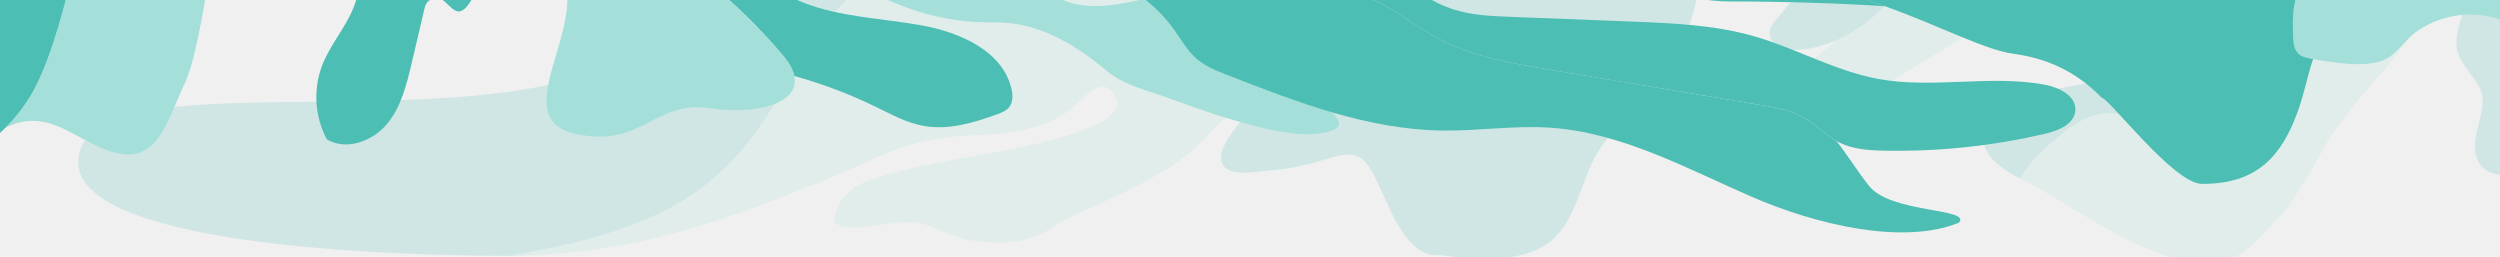
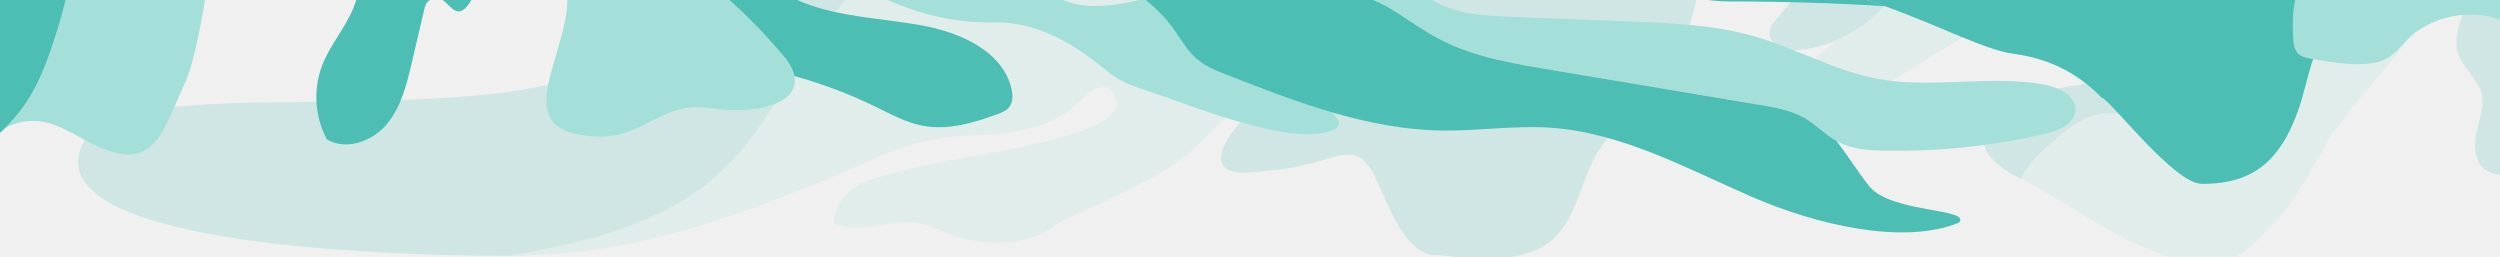
<svg xmlns="http://www.w3.org/2000/svg" width="1440" height="148" viewBox="0 0 1440 148" fill="none">
  <g clip-path="url(#clip0_6143_185603)">
    <g clip-path="url(#clip1_6143_185603)">
      <g opacity="0.2">
        <path d="M19.062 -9.402C47.11 -6.625 78.749 -6.348 104.532 -9.761C102.635 -9.166 100.77 -8.473 98.945 -7.686C89.443 -3.822 36.781 24.019 6.13 20.984C-39.051 19.379 -51.931 1.936 -74.438 -7.851C-95.904 -17.183 -75.503 -29.924 -68.823 -34.226C-66.68 -35.602 -64.399 -37.071 -62.792 -38.857C-62.213 -34.389 -61.697 -31.161 -61.697 -31.161C-51.293 -19.234 -9.009 -12.191 19.04 -9.414" fill="#4195C4" />
        <path d="M355.897 132.532C371.75 127.174 384.831 120.975 396.023 113.786C423.642 96.04 439.746 72.254 457.641 40.131C484.514 -8.051 529.212 -38.797 578.913 -66.136C590.208 -72.354 601.773 -78.397 613.44 -84.429L622.811 -89.268C623.701 -89.728 624.554 -90.177 625.396 -90.619L625.622 -90.74L626.504 -91.205L627.435 -91.703C627.778 -91.887 628.111 -92.063 628.446 -92.248C628.78 -92.433 629.132 -92.612 629.461 -92.793L630.28 -93.241L631.39 -93.851L631.994 -94.181L633.227 -94.867L633.522 -95.033C637.412 -97.22 640.704 -99.192 643.549 -101.005L643.677 -101.085L644.739 -101.769L644.927 -101.895L645.919 -102.53L646.143 -102.684L647.039 -103.287L647.283 -103.458L648.12 -104.035L648.38 -104.218C648.644 -104.401 648.881 -104.591 649.159 -104.772L649.429 -104.964C649.679 -105.143 649.928 -105.318 650.164 -105.499L650.434 -105.695L651.131 -106.216L651.402 -106.417L652.065 -106.922L652.337 -107.132L652.965 -107.622L653.237 -107.837L653.842 -108.32L654.105 -108.536C654.302 -108.693 654.498 -108.849 654.691 -109.011L654.958 -109.226L655.52 -109.696L655.784 -109.92L656.331 -110.381C656.417 -110.452 656.503 -110.527 656.585 -110.602L657.128 -111.064L657.377 -111.285L657.887 -111.75L658.147 -111.98L658.656 -112.436L658.911 -112.666L659.421 -113.121L659.686 -113.36L660.195 -113.815C660.272 -113.887 660.349 -113.963 660.43 -114.034L660.943 -114.521L661.061 -114.635L662.471 -115.93C670.505 -123.307 680.288 -132.307 708.194 -149.941L710.947 -151.674C725.137 -160.545 740.073 -167.47 755.362 -173.515C745.472 -168.35 735.58 -163.177 725.688 -157.997L718.063 -154.002L725.49 -157.868C735.507 -163.095 745.524 -168.332 755.541 -173.581C760.859 -175.673 766.215 -177.676 771.612 -179.591C779.179 -182.301 786.795 -184.894 794.421 -187.487C823.889 -197.5 853.491 -207.556 880.623 -224.784C900.749 -237.561 914.385 -256.961 928.096 -276.465C938.996 -291.971 949.941 -307.547 964.231 -319.909C965.414 -320.929 966.795 -321.977 968.339 -323.082C979.137 -330.709 997.993 -339.763 1014.17 -347.531C1022.95 -351.769 1030.97 -355.618 1036.46 -358.622C1037.24 -359.055 1037.98 -359.472 1038.65 -359.872C1037.01 -358.038 1035.52 -356.026 1034.03 -354.01C1034.03 -353.995 1034.03 -353.979 1034.03 -353.964C1033.77 -353.615 1033.61 -353.201 1033.58 -352.767C1033.54 -352.333 1033.62 -351.898 1033.82 -351.511C1034.02 -351.123 1034.32 -350.798 1034.69 -350.574C1035.07 -350.349 1035.49 -350.232 1035.93 -350.238L1036.5 -350.246C1040.43 -350.289 1044.38 -350.335 1047.61 -351.899C1086.35 -370.574 1109.25 -404.338 1128.24 -440.712L1129.3 -442.757C1146.74 -476.197 1163 -510.679 1150.32 -550.51C1150.23 -550.696 1150.37 -551.002 1150.57 -551.312C1150.67 -551.484 1150.76 -551.665 1150.83 -551.853C1151.07 -551.458 1151.33 -551.075 1151.59 -550.687C1152.13 -549.941 1152.6 -549.141 1152.98 -548.301C1166.99 -513.85 1163.59 -478.532 1149.92 -446.255L1148.11 -442.01C1146.68 -438.604 1145.25 -435.196 1143.81 -431.788C1116.05 -365.558 1087.84 -298.294 1029.3 -252.38C989.082 -220.786 942.007 -200.737 894.987 -180.733C880.929 -174.747 866.872 -168.765 853.012 -162.481L849.979 -161.11C847.117 -159.814 844.249 -158.526 841.373 -157.244C801.18 -139.225 760.876 -121.156 730.466 -87.096C711.024 -65.471 721.105 -45.969 731.209 -26.415C731.992 -24.945 732.744 -23.449 733.498 -21.963L735.15 -18.665C737.934 -13.306 741.228 -8.226 744.986 -3.497C754.521 8.674 761.773 15.809 768.565 17.921C758.454 21.099 749.512 21.746 742.831 25.537C731.073 32.206 732.741 49.694 723.766 59.722C721.207 60.29 717.799 60.988 715.667 61.799C705.779 65.574 698.757 75.345 690.98 82.756C664.243 108.232 618.494 121.407 606.183 130.895C593.501 140.667 573.577 140.806 558.344 138.263C549.898 136.851 542.426 132.6 534.441 129.818C526.281 126.976 517.929 127.765 509.541 129.149C500.218 130.687 490.353 132.501 481.558 129.044C481.063 128.907 480.632 128.6 480.344 128.176C480.165 127.707 480.15 127.192 480.302 126.714C481.911 118.91 484.073 114.704 490.327 109.412C494.042 106.27 498.708 104.485 503.32 102.973C543.816 89.719 589.776 88.721 629.344 72.883C636.114 70.159 644.935 63.789 643.359 57.95C637.922 43.876 629.249 50.957 620.704 59.365C610.61 69.3 593.806 76.997 563.209 77.779C522.208 78.827 508.568 90.347 472.389 104.827C426.584 123.168 370.995 145.398 302.97 147.02C299.964 147.09 296.932 147.12 293.875 147.108C318.509 143.093 338.811 138.292 355.89 132.517" fill="#A4DFD9" />
        <path d="M1269.04 -26.398C1281 -16.169 1291.6 -4.069 1299.12 9.812C1314.24 37.7 1332.61 72.56 1290.44 91.271C1269.23 100.686 1246.23 70.874 1227.19 66.951C1218.97 65.254 1211.6 64.158 1203.51 67.507C1201.49 68.314 1199.52 69.246 1197.61 70.299C1197.12 70.548 1196.66 70.814 1196.2 71.088C1194.35 72.178 1192.57 73.376 1190.87 74.674C1190.02 75.314 1189.18 75.974 1188.35 76.64L1187.12 77.646C1178.47 84.836 1169.17 92.723 1163.98 102.958C1146.96 94.592 1138.29 84.525 1144.62 72.471C1153.03 56.441 1176.94 52.331 1198.95 48.544C1236.35 42.115 1268.23 36.632 1209.15 -24.784C1204.58 -29.526 1202.15 -35.789 1200.54 -42.774C1206.52 -47.331 1212.81 -51.148 1219.99 -52.586C1235.15 -55.617 1257.53 -36.244 1269.04 -26.393" fill="#4CBEB3" />
        <path d="M1448.2 -227.532C1451.63 -243.506 1448.28 -269.111 1431.48 -276.607C1422.08 -280.796 1409.26 -280.122 1401.18 -287.039C1392.34 -294.622 1396.22 -310.57 1395.48 -320.971C1394.59 -333.576 1396.21 -346.018 1398.12 -358.518C1400.71 -375.699 1401.86 -393.067 1401.57 -410.441L1402.87 -412.347L1402.89 -412.389L1405.7 -416.503C1415.23 -430.445 1424.92 -445.538 1428.36 -462.349C1432.18 -481.036 1425.76 -497.365 1414.45 -512.085C1414.2 -512.318 1414.29 -512.929 1414.38 -513.487C1414.4 -513.667 1414.42 -513.837 1414.43 -513.994C1414.72 -513.938 1415.03 -513.894 1415.32 -513.856C1416.2 -513.791 1417.06 -513.569 1417.86 -513.201C1435.74 -503.002 1443.15 -484.037 1443.41 -464.525C1443.68 -445.193 1438.36 -426.655 1432.63 -408.04C1430.87 -402.323 1429.13 -396.604 1427.53 -390.899C1424.25 -379.187 1420.48 -363.414 1427.03 -352.053C1432.83 -341.962 1445.61 -338.308 1456.14 -335.855C1474.75 -331.53 1488.14 -315.775 1489.6 -296.634C1490.74 -281.602 1493.53 -264.138 1506.75 -254.762C1518.93 -246.132 1536.01 -246.2 1550.25 -246.186C1570.19 -246.169 1585.89 -233.933 1590.34 -215.524C1594.88 -196.776 1580.53 -171.341 1573.88 -153.461C1567.45 -136.197 1562.21 -118.521 1557.07 -100.84C1553.34 -88.009 1549.67 -71.474 1541.32 -61.836C1533.92 -53.292 1527.96 -40.305 1522.72 -29.631C1513.5 -10.922 1504.64 7.968 1497.01 27.393C1487.19 52.427 1478.56 102.759 1444.3 101.111C1434.77 100.652 1427.62 98.195 1425.9 87.901C1425.04 82.854 1426.13 77.446 1427.37 72.576C1429.27 65.145 1431.88 56.735 1427.8 49.533C1423.71 42.331 1415.38 34.98 1414.93 26.434C1414.26 13.616 1422.7 -0.893 1427.9 -12.002C1429.46 -15.337 1430.26 -18.784 1430.98 -22.293C1431.3 -23.892 1431.62 -25.497 1431.98 -27.097C1437.26 -50.375 1441.63 -74.757 1438.86 -98.07C1437.81 -106.889 1434.34 -115.929 1435.42 -124.496C1439.48 -156.767 1441.06 -194.559 1448.16 -227.527" fill="#4CBEB3" />
        <path d="M179.715 58.597C249.952 57.849 329.816 57 371.765 26.539C452.769 -32.302 485.428 -54.281 548.189 -84.376C655.892 -136.051 760.807 -192.817 862.935 -254.673C863.765 -255.185 864.61 -255.696 865.459 -256.206C873.455 -261.042 881.841 -266.113 885.253 -275.995C919.575 -291.002 954.416 -334.504 1017.34 -361.5C1017.9 -361.733 1018.45 -361.984 1019 -362.264C1019.2 -362.356 1019.4 -362.461 1019.61 -362.557L1020.64 -363.068L1021.56 -363.552L1022.19 -363.89C1039.5 -373.346 1058.4 -393.819 1072.39 -412.947C1065.83 -400.632 1058.76 -388.563 1051.58 -376.59L1045.17 -365.95L1041.27 -362.455C1040.36 -361.649 1039.5 -360.79 1038.7 -359.882C1038.02 -359.478 1037.29 -359.062 1036.5 -358.632C1031.01 -355.605 1023.01 -351.764 1014.21 -347.541C998.036 -339.773 979.18 -330.719 968.381 -323.092C966.839 -322 965.457 -320.939 964.274 -319.919C949.984 -307.557 939.039 -291.981 928.138 -276.475C914.427 -256.971 900.792 -237.571 880.666 -224.794C853.534 -207.566 823.932 -197.51 794.463 -187.497C786.838 -184.904 779.222 -182.31 771.654 -179.601C766.272 -177.673 760.913 -175.691 755.598 -173.599L764.5 -178.252L755.414 -173.52C740.111 -167.476 725.17 -160.551 710.998 -151.679L708.245 -149.946C680.341 -132.325 670.553 -123.325 662.522 -115.935L661.113 -114.639L660.995 -114.526L660.482 -114.038C660.401 -113.967 660.323 -113.891 660.247 -113.82L659.737 -113.364L659.472 -113.126L658.963 -112.67L658.708 -112.44L658.198 -111.984L657.939 -111.755L657.429 -111.29L657.179 -111.068L656.637 -110.607C656.55 -110.532 656.468 -110.456 656.383 -110.386L655.835 -109.925L655.572 -109.7L655.01 -109.231L654.743 -109.016C654.55 -108.854 654.353 -108.697 654.157 -108.54L653.894 -108.325L653.289 -107.841L653.017 -107.627L652.388 -107.136L652.117 -106.926L651.454 -106.421L651.183 -106.22C650.952 -106.048 650.721 -105.871 650.481 -105.7L650.216 -105.503C649.975 -105.323 649.716 -105.149 649.48 -104.968L649.211 -104.777C648.956 -104.593 648.709 -104.404 648.431 -104.222L648.172 -104.039L647.335 -103.463L647.09 -103.292L646.195 -102.689L645.971 -102.534L644.979 -101.899L644.79 -101.774L643.729 -101.089L643.6 -101.009C640.754 -99.188 637.462 -97.215 633.574 -95.037L633.279 -94.871L632.045 -94.186L631.442 -93.856L630.332 -93.246L629.512 -92.797C629.183 -92.617 628.84 -92.432 628.497 -92.253C628.154 -92.073 627.83 -91.891 627.487 -91.707L626.555 -91.21L625.448 -90.623L622.858 -89.273L611.603 -83.46C609.599 -82.42 607.585 -81.381 605.56 -80.344C596.993 -75.936 588.171 -71.386 578.964 -66.136C529.263 -38.797 484.565 -8.055 457.692 40.131C439.779 72.253 423.675 96.038 396.074 113.786C385.098 120.95 370.998 127.364 355.949 132.532C338.87 138.307 318.568 143.108 293.933 147.123C296.99 147.138 300.022 147.108 303.029 147.035C300.934 147.266 298.828 147.387 296.72 147.399C180.431 147.26 25.554 134.682 47.006 84.222C57.345 59.899 114.386 59.293 179.766 58.598L179.715 58.597ZM777.506 -185.048L777.996 -185.311L778.353 -185.498L778.962 -185.832C779.298 -185.938 779.631 -186.063 779.969 -186.197C780.307 -186.331 780.644 -186.455 780.98 -186.561C781.172 -186.682 781.353 -186.82 781.522 -186.972L781.991 -187.39C782.326 -187.496 782.664 -187.625 782.997 -187.754C783.33 -187.884 783.672 -188.008 784.008 -188.119L784.017 -188.211C783.682 -188.105 783.344 -187.975 783.006 -187.846C782.668 -187.717 782.336 -187.592 782 -187.482L781.871 -187.402C781.811 -187.361 781.751 -187.316 781.691 -187.266C781.61 -187.205 781.534 -187.138 781.463 -187.075L780.989 -186.658C780.801 -186.588 780.603 -186.506 780.395 -186.42L779.913 -186.24C779.627 -186.124 779.338 -186.018 779.046 -185.926C778.315 -185.581 777.579 -185.185 776.847 -184.774L776.508 -184.585L777.506 -185.048Z" fill="#4CBEB3" />
        <path d="M25.874 -78.199C26.441 -78.013 27.007 -77.822 27.568 -77.623L27.742 -77.559C36.535 -74.45 44.866 -69.725 53.179 -65.006C56.599 -63.061 60.015 -61.126 63.456 -59.304L63.655 -59.196L64.648 -58.675L65.028 -58.479L65.986 -57.985L66.256 -57.852C66.849 -57.552 67.443 -57.27 68.026 -56.966L68.526 -56.717L69.351 -56.324L69.936 -56.048L70.749 -55.67L71.362 -55.391C71.806 -55.19 72.251 -54.992 72.696 -54.795L73.399 -54.489L74.162 -54.172L74.835 -53.891L75.598 -53.584L76.296 -53.315L77.043 -53.027C77.492 -52.867 77.903 -52.71 78.334 -52.56L79.061 -52.307L79.793 -52.058L80.549 -51.812L81.279 -51.586L82.022 -51.359L82.957 -51.095L84.047 -50.801L84.84 -50.602L85.602 -50.42L86.352 -50.253L87.116 -50.089L87.941 -49.933C88.328 -49.858 88.716 -49.791 89.104 -49.725C89.403 -49.695 89.702 -49.624 90.018 -49.579L90.788 -49.475L91.558 -49.375L92.349 -49.297C92.616 -49.27 92.882 -49.244 93.149 -49.218C93.416 -49.191 93.655 -49.168 93.908 -49.142C94.368 -49.097 94.831 -49.084 95.293 -49.061L96.079 -49.034L96.877 -49.02L97.693 -49.014L98.489 -49.028L99.303 -49.045L100.385 -49.1C100.768 -49.123 101.156 -49.149 101.54 -49.181L102.369 -49.252L103.224 -49.349L104.018 -49.446L104.885 -49.569L105.734 -49.708C105.975 -49.749 106.206 -49.782 106.452 -49.827C109.116 -50.316 111.782 -50.79 114.449 -51.25L115.233 -51.382C117.537 -51.773 119.845 -52.163 122.156 -52.553L124.132 -52.868C126.048 -53.18 127.967 -53.484 129.887 -53.78L132.306 -54.148C134.097 -54.417 135.886 -54.682 137.673 -54.945L140.241 -55.318L145.552 -56.064L148.07 -56.409C149.931 -56.661 151.791 -56.907 153.65 -57.147L155.852 -57.435C158.122 -57.73 160.395 -58.018 162.67 -58.297L163.609 -58.408C166.254 -58.731 168.899 -59.047 171.545 -59.354L172.64 -59.483C174.87 -59.742 177.1 -59.995 179.332 -60.241C180.083 -60.329 180.834 -60.408 181.589 -60.482C183.466 -60.689 185.335 -60.894 187.194 -61.097L189.624 -61.353L195.184 -61.936L197.432 -62.177C199.443 -62.387 201.458 -62.591 203.478 -62.791L205.073 -62.953C215.758 -64.018 226.451 -65.047 237.152 -66.04C258.445 -68.05 279.743 -70.064 300.987 -72.52L301.456 -72.572C303.554 -72.816 305.656 -73.063 307.761 -73.312L309.171 -73.484L314.572 -74.152L316.373 -74.377C318.065 -74.59 319.757 -74.81 321.448 -75.036L323.376 -75.286C325.108 -75.52 326.834 -75.756 328.554 -75.994L330.257 -76.225C332.543 -76.546 334.824 -76.873 337.101 -77.205C337.263 -77.232 337.422 -77.272 337.577 -77.325L337.712 -77.372L338.06 -77.514L338.182 -77.567L338.563 -77.761C338.739 -77.85 338.92 -77.944 339.109 -78.027C338.673 -78.071 338.227 -78.115 337.79 -78.158C336.433 -78.378 335.06 -78.475 333.686 -78.448C290.233 -75.707 246.769 -74.922 203.62 -80.026C191.303 -81.496 179.125 -83.292 167.132 -85.496L166.717 -85.57L164.839 -85.923L163.276 -86.222L161.454 -86.578L159.86 -86.894L158.039 -87.26L156.383 -87.605C155.805 -87.723 155.222 -87.841 154.645 -87.968C153.59 -88.188 152.54 -88.418 151.49 -88.647L149.868 -89.007L148.101 -89.405L148.041 -89.411L155.911 -89.166C159.244 -89.068 162.584 -88.975 165.931 -88.888C224.553 -87.402 284.848 -88.002 340.6 -94.159L344.356 -94.581C353.095 -95.573 368.546 -98.737 386.968 -102.898L391.745 -103.725L392.269 -103.817L392.68 -103.888C394.475 -104.198 396.267 -104.517 398.053 -104.832L399.022 -105.006C457.024 -115.314 514.184 -128.185 567.292 -153.785L567.375 -153.828C568.373 -154.308 569.37 -154.794 570.366 -155.287L570.527 -155.364L573.457 -156.824L573.638 -156.918C574.615 -157.406 575.593 -157.903 576.571 -158.401L576.737 -158.487C577.718 -159.009 578.698 -159.531 579.678 -160.053L579.767 -160.1C584.894 -162.805 589.974 -165.645 595.004 -168.62C597.412 -170.048 599.713 -171.648 601.89 -173.408L601.951 -173.458C602.37 -173.792 602.779 -174.132 603.19 -174.477L603.301 -174.568C603.696 -174.901 604.086 -175.233 604.473 -175.571L604.615 -175.696C604.992 -176.031 605.364 -176.361 605.736 -176.7L605.899 -176.851C606.262 -177.182 606.625 -177.517 606.983 -177.853L607.158 -178.022C607.511 -178.358 607.865 -178.694 608.215 -179.036C608.276 -179.09 608.337 -179.149 608.394 -179.209C608.744 -179.55 609.093 -179.892 609.425 -180.239L609.59 -180.409C609.941 -180.759 610.292 -181.115 610.624 -181.472L610.769 -181.62C611.13 -181.988 611.488 -182.361 611.84 -182.73L611.934 -182.833C612.312 -183.227 612.69 -183.626 613.064 -184.025C613.581 -184.555 614.051 -185.088 614.536 -185.621L615.082 -186.217L615.37 -186.537L615.552 -186.737L616.204 -187.457L617.278 -188.651C618.504 -190.052 619.276 -191.324 619.597 -192.465C619.639 -192.615 619.672 -192.766 619.698 -192.92C619.698 -192.92 619.698 -192.92 619.701 -192.956C619.724 -193.095 619.738 -193.235 619.743 -193.375L619.756 -193.513C619.76 -193.554 619.764 -193.596 619.768 -193.632L621.159 -194.456C643.331 -207.355 705.459 -235.145 727.309 -272.365C738.01 -281.59 753.617 -292.108 780.202 -304.798C808.702 -318.399 840.736 -323.371 869.541 -336.301L870.056 -336.528C886.735 -343.852 944.096 -361.62 965.308 -372.753C1051.27 -417.87 1073.55 -446.941 1087.73 -470.363L1089.46 -473.265L1089.56 -471.459C1089.62 -470.413 1089.7 -469.361 1089.77 -468.3C1090.1 -463.428 1090.44 -458.482 1089.93 -453.704C1089.66 -450.858 1088.97 -448.067 1087.9 -445.417C1083.28 -434.336 1078.02 -423.542 1072.37 -412.939C1057.06 -392.005 1035.88 -369.456 1017.32 -361.497C954.393 -334.501 919.552 -290.999 885.23 -275.992C883.76 -275.497 882.286 -275.024 880.808 -274.573L880.444 -274.456L878.46 -273.84L878.284 -273.788L876.367 -273.193L874.499 -272.616L873.221 -272.223L872.444 -271.979L870.345 -271.319L869.387 -271.024L868.231 -270.646L866.637 -270.117L865.503 -269.732L864.31 -269.312L863.348 -268.97C862.789 -268.77 862.23 -268.561 861.675 -268.351L860.777 -268.004C860.304 -267.825 859.836 -267.639 859.371 -267.446L858.529 -267.103C858.015 -266.889 857.502 -266.67 856.987 -266.443L856.537 -266.255C844.433 -260.874 832.511 -255.169 820.707 -249.201C747.238 -212.166 678.67 -165.856 603.324 -132.36C588.801 -125.907 574.217 -119.648 559.569 -113.583C556.907 -100.771 541.772 -93.987 528.829 -89.84C458.143 -67.202 391.77 -37.766 319.379 -19.072C312.818 -17.377 306.209 -15.677 299.452 -15.19C290.16 -14.522 280.87 -16.176 271.559 -16.392C250.537 -16.885 230.123 -10.108 209.439 -6.324C176.291 -0.343 142.216 -2.007 109.809 -11.189L104.489 -9.747C78.69 -6.354 47.044 -6.613 19.019 -9.388C-9.007 -12.163 -51.314 -19.208 -61.718 -31.135C-61.718 -31.135 -62.243 -34.363 -62.813 -38.831C-63.52 -44.259 -64.306 -51.515 -64.314 -57.065C-64.996 -89.463 -6.944 -88.748 25.841 -78.188" fill="#FBC998" />
        <path d="M1001.14 68.702C1006.17 64.004 1012.02 60.256 1017.1 55.615C1024.75 48.628 1040.16 38.671 1057.46 23.339C1068.17 18.693 1077.92 11.472 1086.01 2.992C1099.32 -10.952 1108.71 -28.131 1117.11 -45.468C1130.34 -72.764 1141.91 -101.164 1150.64 -130.234C1154.9 -144.387 1153.93 -150.305 1150.42 -151.15C1153.36 -156.552 1156.5 -161.812 1159.85 -166.931C1184.34 -204.215 1225.12 -224.971 1252.14 -259.321C1268.61 -280.265 1292.66 -290.769 1300.43 -294.907C1339.21 -315.555 1380.51 -362.244 1378.02 -390.888C1376.73 -405.739 1396.6 -401.929 1398.81 -368.585C1403.39 -299.877 1391.15 -291.134 1393.53 -256.45C1394.38 -244.188 1390.91 -230.309 1397.62 -220.014C1402.94 -211.849 1412 -206.657 1417.27 -198.456C1427.41 -182.677 1425.49 -144.027 1424.42 -138.923C1418.31 -110.021 1418.2 -68.963 1413.36 -39.67C1408.05 -7.569 1391.39 19.5 1370.28 43.704C1368.62 45.56 1367.8 46.486 1366.2 48.334C1359.45 56.232 1352.9 64.27 1346.72 72.625C1344.66 75.401 1343.67 76.775 1341.75 79.487C1341.33 80.245 1341.13 80.619 1340.72 81.373C1333.47 94.528 1326.13 107.662 1317.16 119.774C1314.6 123.162 1311.78 126.346 1308.72 129.297C1307.11 130.875 1295.8 145.435 1280.33 151.982C1277.33 153.245 1274.04 153.641 1270.83 153.126C1226.55 146.118 1194.64 118.057 1163.97 102.976C1169.17 92.742 1178.46 84.853 1187.12 77.664L1188.35 76.658C1189.18 75.992 1190.02 75.332 1190.86 74.692C1192.57 73.394 1194.35 72.196 1196.19 71.106C1196.66 70.836 1197.13 70.572 1197.6 70.317C1199.51 69.264 1201.48 68.332 1203.5 67.525C1211.6 64.176 1218.96 65.272 1227.19 66.969C1246.22 70.892 1269.22 100.704 1290.43 91.289C1332.61 72.551 1314.24 37.7 1299.14 9.804C1291.62 -4.077 1281.02 -16.177 1269.06 -26.406C1257.55 -36.256 1235.16 -55.63 1220 -52.599C1212.82 -51.16 1206.54 -47.343 1200.55 -42.787C1196.36 -39.594 1192.34 -35.706 1190.48 -30.784C1188.61 -25.861 1185.51 -18.172 1182.02 -14.209C1176.83 -8.282 1155.16 6.616 1149.06 10.219C1127.63 22.881 1044.9 75.255 1021.99 84.999C1013.59 88.569 1004.7 91.788 995.594 91.207C994.21 91.121 992.707 90.87 991.843 89.8C991.065 88.841 991.031 87.495 991.152 86.268C991.83 79.421 996.138 73.426 1001.15 68.722" fill="#A4DFD9" />
        <path d="M1119.63 -119.077C1113.22 -102.458 1110.62 -84.324 1101.97 -68.743C1099.29 -63.901 1095.98 -59.298 1091.44 -56.135C1087.14 -53.13 1081.98 -51.607 1077.41 -49.028C1070.16 -44.953 1064.66 -38.441 1059.33 -32.064C1047.32 -17.708 1035.31 -3.354 1023.29 10.999C1021.47 13.186 1019.56 15.551 1019.27 18.388C1018.55 25.745 1028.32 29.22 1035.7 28.743C1054.94 27.491 1072.68 16.939 1086 2.991C1099.31 -10.958 1108.7 -28.132 1117.11 -45.468C1130.33 -72.765 1141.9 -101.165 1150.63 -130.234C1163.71 -173.728 1127.5 -139.49 1119.62 -119.064" fill="#4CBEB3" />
        <path d="M828.332 146.786C819.612 148.193 812.233 139.861 808.045 133.945C802.938 126.725 799.391 117.719 795.421 109.27C792.289 102.594 788.518 92.618 781.594 89.904C774.398 87.078 762.607 92.49 754.694 94.284C748.334 95.729 741.862 97.271 735.414 97.817C733.911 97.946 732.367 98.063 730.845 98.191C724.406 98.742 709.719 101.842 704.894 95.714C697.676 86.548 717.328 67.205 721.968 61.8C722.576 61.099 723.183 60.412 723.773 59.746C732.752 49.719 731.081 32.23 742.838 25.561C749.519 21.77 758.46 21.127 768.573 17.945C779.456 14.523 792.763 6.466 800.655 -4.17C801.679 -5.549 802.672 -7.044 803.653 -8.516C804.635 -9.988 805.603 -11.466 806.525 -12.949C819.423 -33.713 828.15 -55.215 829.845 -79.647C831.514 -103.728 849.705 -119.469 869.199 -131.069L871.388 -132.361C874.306 -134.069 877.248 -135.737 880.155 -137.385L883.229 -139.124L883.937 -139.518L884.517 -139.846C884.818 -140.021 885.123 -140.19 885.418 -140.365L887.845 -141.755C888.934 -142.385 889.48 -142.698 890.575 -143.342C891.155 -143.674 891.745 -143.996 892.329 -144.324C893.926 -145.228 895.527 -146.125 897.132 -147.015C897.958 -147.472 898.791 -147.919 899.617 -148.376C900.961 -149.109 902.309 -149.839 903.659 -150.566C904.596 -151.072 905.537 -151.569 906.474 -152.07C907.719 -152.733 908.965 -153.384 910.214 -154.022L913.219 -155.581C914.413 -156.197 915.603 -156.813 916.8 -157.418L919.934 -159.012C921.094 -159.593 922.253 -160.174 923.413 -160.752C924.487 -161.286 925.566 -161.825 926.645 -162.354L930.06 -164.017C931.167 -164.553 932.27 -165.094 933.376 -165.625C934.483 -166.156 935.595 -166.692 936.705 -167.218C937.816 -167.744 938.967 -168.303 940.116 -168.835L943.342 -170.373L946.843 -172.013C947.597 -172.366 948.356 -172.709 949.115 -173.061C951.752 -174.276 954.394 -175.485 957.042 -176.687L959.994 -178.029L963.637 -179.66L966.83 -181.09L970.267 -182.607L973.764 -184.155L976.866 -185.519L980.895 -187.289L983.364 -188.363L988.702 -190.69L989.527 -191.045L994.864 -193.362L1002.69 -196.767L1010.99 -200.355C1018.96 -203.801 1026.91 -207.27 1034.84 -210.762C1035.02 -210.838 1035.2 -210.918 1035.37 -210.998C1037.17 -211.789 1038.96 -212.583 1040.75 -213.381L1042.75 -214.279L1046.69 -216.048L1049.2 -217.192L1052.67 -218.771L1055.37 -220.004L1058.66 -221.535L1061.44 -222.829L1064.65 -224.331L1067.44 -225.652L1070.66 -227.191L1073.4 -228.457L1076.65 -230.038C1077.55 -230.475 1078.45 -230.913 1079.34 -231.35L1082.69 -233.002L1085.26 -234.283C1086.44 -234.873 1087.61 -235.472 1088.78 -236.066C1089.58 -236.452 1090.37 -236.865 1091.17 -237.274C1092.47 -237.939 1093.77 -238.618 1095.08 -239.292L1097.04 -240.315C1099 -241.337 1100.95 -242.371 1102.89 -243.417C1104.41 -244.223 1105.17 -244.626 1106.68 -245.437C1113.05 -248.74 1119.42 -252.599 1125.91 -255.142C1134.74 -258.599 1147.34 -257.351 1161.98 -264.186C1186.43 -275.601 1201.74 -277.953 1223.87 -293.694C1235.03 -301.629 1246.45 -310.096 1256.02 -319.925C1268.68 -332.93 1278.81 -348.471 1289.37 -363.133C1293.01 -368.193 1296.69 -373.246 1300.39 -378.293C1303.18 -382.084 1306.02 -385.845 1308.9 -389.574C1311.18 -392.506 1312.3 -393.931 1314.46 -396.605C1316.6 -399.179 1318.79 -401.693 1321.23 -403.532C1322.33 -404.352 1323.42 -405.209 1324.47 -406.019C1324.83 -406.291 1325.2 -406.551 1325.52 -406.812C1331.49 -411.612 1337.57 -410.782 1342.79 -407.126C1348.02 -403.469 1349.21 -399.712 1344.1 -394.256C1343.53 -393.612 1343 -392.94 1342.5 -392.241C1341.75 -391.238 1341.35 -390.706 1340.54 -389.593C1321.97 -364.14 1304.91 -336.419 1283.05 -313.566C1271.22 -301.207 1256.31 -289.688 1242.63 -279.402C1214.54 -258.285 1184.48 -239.916 1153.82 -222.825C1151.61 -221.594 1149.4 -220.372 1147.19 -219.158C1140.54 -215.514 1133.87 -211.906 1127.16 -208.335L1122.75 -205.986C1115.95 -202.412 1109.12 -198.878 1102.28 -195.384C1062.29 -174.91 1020.43 -153.23 994.432 -117.54C982.497 -101.148 982.348 -81.081 982.905 -60.73C980.787 -39.335 981.288 -16.26 975.975 4.568C970.663 25.396 961.298 45.646 946.083 60.832C938.442 68.461 929.38 74.774 923.014 83.5C910.087 101.229 909.209 127.543 891.386 140.316C884.031 145.578 874.852 147.58 865.867 148.618C853.852 150.009 840.353 148.38 828.376 146.762" fill="#4CBEB3" />
      </g>
      <path d="M960.037 -12.912C945.135 -16.174 929.379 -28.502 907.048 -36.417C890.751 -42.192 871.738 -45.196 854.988 -50.643C840.664 -55.292 825.587 -64.33 814.387 -68.996C802.027 -74.148 793.978 -74.975 788.414 -78.122L788.16 -78.256L788.77 -77.905C792.402 -75.839 796.015 -74.347 800.081 -72.67C806.207 -70.246 812.172 -67.434 817.94 -64.251C821.221 -62.403 825.06 -59.797 829.126 -57.015C836.228 -52.159 844.023 -46.827 850.746 -44.433C858.878 -41.545 867.588 -39.961 876.159 -38.399C888.473 -36.158 900.519 -33.968 910.167 -28.026C939.175 -10.176 971.621 0.825 995.759 0.825C1027.7 0.825 1061.19 1.934 1085.77 3.598C1075.06 -0.289 1064.14 -3.556 1053.05 -6.189C1024.53 -12.829 993.665 -5.542 960.032 -12.907" fill="#4CBEB3" />
      <path d="M44.279 -765.586C11.851 -713.836 42.856 -657.229 55.659 -606.5C59.139 -592.726 59.014 -578.111 63.32 -564.577C67.238 -552.263 75.717 -541.802 80.111 -529.655L84.27 -518.14C91.367 -498.309 83.526 -486.9 85.989 -479.013L86.552 -477.165L89.708 -470.594C92.601 -464.537 96.057 -445.315 100.183 -436.402L102.105 -432.243C125.31 -382.078 106.962 -341.186 115.293 -292.189C125.241 -233.665 130.185 -311.988 123.54 -219.105C120.056 -170.441 95.752 -116.357 67.682 -76.602C63.778 -71.057 57.027 -61.816 50.66 -47.39C44.293 -32.965 36.512 17.681 21.18 48.611C16.598 57.81 10.553 66.204 3.28 73.466C20.487 65.149 32.949 71.927 45.993 79.01C52.489 82.536 59.134 86.144 66.578 88.007C86.936 93.089 93.631 77.495 101.389 59.41C102.725 56.295 104.092 53.107 105.548 49.938L106.472 47.946C112.271 35.23 116.314 10.982 120.62 -14.838C123.767 -33.713 127.057 -53.425 131.271 -70.087L131.894 -72.503C135.725 -87.063 147.637 -95.144 159.535 -103.184C165.112 -106.964 170.689 -110.739 175.425 -115.197C199.318 -137.69 210.199 -172.627 199.225 -194.565C195.46 -201.958 188.806 -205.83 181.949 -209.314L176.811 -211.892C175.082 -212.708 173.31 -213.428 171.502 -214.05C165.731 -216.153 159.816 -218.31 160.024 -224.798C160.255 -232.112 167.491 -235.346 174.117 -237.735L177.952 -239.122C185.207 -241.806 192.918 -243.405 200.593 -244.994C202.677 -245.429 204.752 -245.858 206.831 -246.311L207.293 -246.413C208.517 -246.676 209.779 -246.875 211.04 -247.087C216.724 -248.012 222.467 -248.963 225.202 -255.164C228.497 -262.659 224.87 -269.026 220.97 -274.991L219.122 -277.8C212.5 -287.582 203.093 -294.772 191.92 -297.47L191.038 -297.692C166.646 -304.008 161.656 -322.098 156.24 -341.699C155.464 -344.508 154.683 -347.349 153.828 -350.191L153.181 -352.317C143.353 -383.737 131.571 -414.533 119.793 -445.301C104.148 -486.156 88.512 -527.007 77.464 -569.382L76.932 -571.392C73.596 -583.822 69.484 -596.062 65.381 -608.297C56.865 -633.646 48.35 -658.985 46.76 -685.992C43.738 -737.1 72.353 -779.48 128.743 -805.097L128.591 -805.028L123.85 -804.164C101.847 -800.097 81.706 -795.782 63.015 -787.529C55.795 -781.13 49.511 -773.746 44.348 -765.596" fill="#A4DFD9" />
      <path d="M261.954 -47.413C253.993 -65.087 243.555 -81.939 239.498 -100.892C233.57 -128.569 241.744 -158.649 231.384 -184.987C230.599 -186.974 229.578 -189.076 227.656 -190.019C221.889 -192.851 218.183 -183.55 218.415 -177.123C220.099 -124.288 217.007 -71.409 209.173 -19.131C207.953 -11.013 206.6 -2.825 203.471 4.767C198.722 16.318 190.104 25.938 185.594 37.573C182.971 44.469 181.853 51.846 182.314 59.209C182.776 66.573 184.806 73.753 188.27 80.267C199.322 86.907 214.418 81.478 222.73 71.622C231.042 61.766 234.235 48.704 237.179 36.15C239.554 26.012 241.93 15.876 244.308 5.742C244.742 3.893 245.26 1.907 246.72 0.696C257.708 -8.388 260.614 17.977 271.302 0.359C278.14 -10.911 266.63 -37.091 261.991 -47.39" fill="#4CBEB3" />
      <path d="M390.822 -81.255C398.289 -73.372 404.656 -64.861 411.499 -56.474C418.892 -47.391 429.104 -41.342 439.223 -35.885C456.781 -26.431 475.596 -18.868 493.201 -9.118C519.164 5.261 543.353 13.412 573.137 12.913C597.917 12.492 619.527 25.804 637.968 41.191C646.687 48.468 657.925 51.199 668.335 54.84C682.164 59.682 696.086 65.051 710.216 69.071C726.235 73.627 751.621 81.163 767.802 74.977C770.69 73.872 772.242 71.742 770.542 68.882C769.587 67.325 768.435 65.897 767.114 64.636C746.783 58.703 726.804 50.968 707.087 43.279C701.668 41.168 696.151 38.991 691.456 35.618L690.587 35.337C690.615 35.235 690.638 35.133 690.666 35.032C690.121 34.616 689.586 34.181 689.063 33.728C683.781 29.108 680.339 22.805 676.254 17.094C671.423 10.371 665.621 4.401 659.038 -0.621C646.1 2.313 633.916 4.841 621.024 2.637C608.706 0.534 601.419 -6.965 591.762 -15.069C577.831 -26.76 562.034 -37.415 546.458 -46.406C532.781 -54.307 516.123 -56.812 500.603 -60.268C482.37 -64.339 464.867 -69.14 447.434 -75.812C431.063 -82.077 416.12 -89.553 401.025 -98.508C390.721 -104.626 369.434 -116.958 366.278 -114.578C363.122 -112.199 384.695 -87.742 390.845 -81.246" fill="#A4DFD9" />
      <path d="M1330.65 33.687C1328.27 33.248 1325.79 32.68 1324.01 31.044C1321.41 28.651 1321.07 24.737 1320.9 21.207C1320.32 9.24 1320.44 -4.451 1329.33 -12.459C1340.45 -22.439 1357.63 -17.541 1372.47 -15.795C1393.4 -13.351 1414.67 -18.567 1435.6 -16.017C1471.7 -11.627 1501.92 15.052 1537.86 20.625C1548.32 22.247 1559.45 22.154 1568.66 27.366C1571.65 29.053 1574.65 32.379 1573.25 35.503C1572.43 37.351 1570.39 38.252 1568.5 38.955C1533.73 51.952 1492.67 46.62 1462.38 25.171C1457.22 21.521 1452.35 17.432 1446.85 14.336C1430.09 4.905 1408.07 7.049 1392.44 17.802C1385.01 22.912 1380.96 31.127 1373.03 34.588C1362.04 39.375 1341.97 35.789 1330.66 33.687" fill="#A4DFD9" />
-       <path d="M897.238 40.923L1013.91 60.459C1022.69 61.933 1031.72 63.481 1039.45 67.953C1046.45 72.015 1052.03 78.294 1059.24 81.977C1067.14 86.006 1076.29 86.597 1085.16 86.768C1116.47 87.413 1147.73 84.119 1178.22 76.963C1185.77 75.189 1194.8 71.46 1195.4 63.73C1196.05 55.256 1186.04 50.298 1177.68 48.759C1146.08 42.951 1113.15 51.282 1081.58 45.414C1056.77 40.794 1034.38 27.745 1010.12 20.823C987.353 14.327 963.451 13.357 939.78 12.428L869.759 9.683C859.017 9.263 848.13 8.819 837.877 5.631C824.542 1.495 813.079 -6.983 801.375 -14.57C775.27 -31.463 746.834 -44.446 716.971 -53.106C726.933 -29.121 749.134 -10.597 774.52 -5.126C800.566 0.497 807.631 11.236 829.542 22.736C850.14 33.548 874.606 37.129 897.266 40.923" fill="#4CBEB3" />
+       <path d="M897.238 40.923L1013.91 60.459C1022.69 61.933 1031.72 63.481 1039.45 67.953C1046.45 72.015 1052.03 78.294 1059.24 81.977C1067.14 86.006 1076.29 86.597 1085.16 86.768C1116.47 87.413 1147.73 84.119 1178.22 76.963C1185.77 75.189 1194.8 71.46 1195.4 63.73C1196.05 55.256 1186.04 50.298 1177.68 48.759C1146.08 42.951 1113.15 51.282 1081.58 45.414C1056.77 40.794 1034.38 27.745 1010.12 20.823C987.353 14.327 963.451 13.357 939.78 12.428L869.759 9.683C859.017 9.263 848.13 8.819 837.877 5.631C824.542 1.495 813.079 -6.983 801.375 -14.57C775.27 -31.463 746.834 -44.446 716.971 -53.106C726.933 -29.121 749.134 -10.597 774.52 -5.126C800.566 0.497 807.631 11.236 829.542 22.736C850.14 33.548 874.606 37.129 897.266 40.923" fill="#A4DFD9" />
      <path d="M560.597 -73.589C571.737 -59.903 590.256 -53.855 601.346 -40.122C605.181 -35.372 608.022 -29.814 612.361 -25.521C620.063 -17.897 631.241 -15.328 641.203 -11.063C655.232 -5.027 667.353 4.717 676.264 17.122C680.348 22.828 683.791 29.136 689.072 33.756C694.215 38.257 700.725 40.826 707.092 43.307C746.912 58.832 787.8 74.579 830.54 75.189C851.333 75.485 872.098 72.172 892.835 73.544C933.861 76.261 971.149 96.869 1008.85 113.281C1046.56 129.693 1096.54 141.231 1128.27 128.293C1136.23 119.879 1089.14 122.887 1076.68 107.219C1070.07 98.902 1064.32 89.591 1057.79 81.186C1051.27 77.444 1045.98 71.747 1039.46 67.967C1031.74 63.494 1022.73 61.96 1013.93 60.472L897.238 40.923C874.598 37.129 850.109 33.53 829.515 22.736C807.604 11.231 800.539 0.497 774.493 -5.126C749.107 -10.615 726.901 -29.121 716.943 -53.106C718.232 -52.732 719.522 -52.339 720.806 -51.946C704.241 -60.725 687.921 -69.967 671.777 -79.467C661.963 -85.252 652.024 -91.221 640.958 -93.915C634.72 -95.431 628.237 -95.87 622.097 -97.736C604.418 -103.11 599.04 -98.12 599.456 -97.561C601.419 -94.788 600.019 -93.139 596.42 -93.051C580.451 -92.668 564.714 -102.639 558.245 -117.244C555.509 -123.418 554.294 -130.302 550.575 -135.939C546.855 -141.576 539.231 -145.619 533.326 -142.339C547.728 -122.091 544.942 -92.857 560.629 -73.589" fill="#4CBEB3" />
      <path d="M783.54 -80.927L786.192 -79.397L788.151 -78.265L788.414 -78.122C793.959 -74.975 802.027 -74.148 814.387 -68.996C825.587 -64.329 840.682 -55.291 854.988 -50.643C871.737 -45.205 890.751 -42.192 907.048 -36.416C929.379 -28.501 945.135 -16.174 960.037 -12.912C993.67 -5.546 1024.54 -12.833 1053.06 -6.193C1064.14 -3.561 1075.06 -0.293 1085.77 3.593C1117.42 14.909 1143.34 28.766 1159.7 30.965C1183.55 34.172 1198.88 44.365 1210.56 56.273C1214.88 56.61 1252.1 105.916 1268.34 105.916C1300.08 105.916 1317.56 90.881 1328.17 48.57C1328.43 47.56 1328.69 46.56 1328.94 45.571C1328.69 46.56 1328.42 47.558 1328.17 48.57C1328.42 47.558 1328.69 46.555 1328.95 45.562C1328.97 45.483 1328.99 45.405 1329.01 45.326C1329.28 44.333 1329.55 43.344 1329.82 42.374V42.332C1329.96 41.838 1330.1 41.343 1330.25 40.854C1330.39 40.364 1330.53 39.879 1330.68 39.394V39.343C1330.89 38.613 1331.12 37.883 1331.34 37.166C1331.11 37.881 1330.89 38.606 1330.68 39.343C1330.94 38.442 1331.22 37.559 1331.49 36.681C1331.58 36.404 1331.68 36.131 1331.76 35.854C1331.96 35.23 1332.16 34.606 1332.37 34.006L1332.18 34.579L1332.37 34.006L1330.63 33.682C1328.25 33.243 1325.77 32.675 1323.99 31.04C1321.38 28.646 1321.04 24.732 1320.88 21.202C1320.3 9.235 1320.41 -4.456 1329.31 -12.463C1340.43 -22.444 1357.61 -17.546 1372.45 -15.804C1393.38 -13.351 1414.65 -18.576 1435.57 -16.021C1446.09 -14.741 1456.11 -11.572 1465.92 -7.579L1467.91 -7.39L1468.37 -7.344C1469.33 -7.247 1470.28 -7.15 1471.24 -7.043H1471.4C1472.27 -6.946 1473.14 -6.849 1474.01 -6.743L1474.63 -6.669L1477.08 -6.36L1477.44 -6.313C1478.36 -6.189 1479.32 -6.055 1480.25 -5.921L1480.68 -5.861L1483.05 -5.5L1483.69 -5.398C1484.57 -5.255 1485.45 -5.112 1486.33 -4.936H1486.44C1487.37 -4.775 1488.29 -4.608 1489.24 -4.433L1489.8 -4.327C1490.55 -4.183 1491.3 -4.035 1492.06 -3.864L1492.67 -3.74C1494.52 -3.361 1496.35 -2.956 1498.16 -2.524L1498.8 -2.372L1501.03 -1.818L1501.59 -1.674C1502.51 -1.44 1503.43 -1.195 1504.33 -0.94L1504.56 -0.875C1505.38 -0.644 1506.2 -0.413 1507.03 -0.163L1507.69 0.035C1508.45 0.266 1509.21 0.504 1509.98 0.747L1510.41 0.881C1511.32 1.17 1512.22 1.471 1513.12 1.782L1513.58 1.939C1514.33 2.198 1515.08 2.464 1515.82 2.738L1516.49 2.983C1517.31 3.284 1518.12 3.589 1518.93 3.907L1519.17 4C1520.07 4.351 1520.96 4.711 1521.84 5.081L1522.43 5.326C1523.14 5.634 1523.85 5.942 1524.55 6.25L1525.2 6.536C1526.08 6.929 1526.96 7.331 1527.84 7.747L1528.77 8.172C1529.79 8.631 1530.83 9.045 1531.87 9.415L1532.01 9.466L1532.9 9.771L1533.13 9.845L1533.94 10.099L1534.23 10.182L1534.98 10.399L1535.3 10.487L1536.02 10.677L1536.38 10.764L1537.07 10.931L1537.45 11.014L1538.12 11.157L1538.52 11.236L1539.18 11.365L1539.58 11.439L1540.23 11.55L1540.65 11.619L1541.29 11.716L1541.72 11.776L1542.36 11.859L1542.78 11.91L1543.42 11.984L1543.86 12.03L1544.49 12.095L1544.95 12.132L1545.58 12.183L1546.05 12.215L1546.68 12.257L1547.14 12.284L1547.72 12.317H1548.19L1548.83 12.345H1549.27H1549.91H1550.37H1551.01H1553.67H1554.3H1554.7H1555.42H1555.79L1556.54 12.317H1556.88L1557.67 12.284H1557.96L1558.84 12.243H1559.05L1560.03 12.192H1560.14C1560.99 12.146 1561.85 12.1 1562.71 12.044L1564.4 11.943L1566.35 11.822L1566.73 11.799L1567.13 11.776H1567.26L1567.85 11.753H1568.31H1568.88H1569.9H1570.37H1570.91H1571.37L1571.9 11.781L1572.33 11.809L1572.85 11.85L1573.23 11.855L1573.74 11.91L1574.14 11.956L1574.64 12.026L1575.02 12.081L1575.51 12.164L1575.88 12.229L1576.34 12.322L1576.7 12.395L1577.16 12.506L1577.5 12.585L1577.96 12.705L1578.28 12.797L1578.75 12.931L1579.06 13.024L1579.52 13.172L1579.81 13.278L1580.25 13.435L1580.54 13.546L1580.97 13.722L1581.24 13.832L1581.67 14.022L1581.92 14.142L1582.34 14.345L1582.59 14.47L1582.99 14.683L1583.22 14.812L1583.63 15.043L1583.85 15.172L1584.24 15.417L1584.45 15.551L1584.84 15.81L1585.03 15.949L1585.41 16.221L1585.59 16.36C1585.72 16.457 1585.85 16.549 1585.97 16.651L1586.14 16.79C1586.27 16.887 1586.39 16.988 1586.51 17.095L1586.67 17.233L1587.04 17.552L1587.18 17.691C1587.3 17.802 1587.42 17.912 1587.54 18.028L1587.68 18.162L1588.03 18.518L1588.15 18.647C1588.27 18.772 1588.39 18.897 1588.51 19.026L1588.62 19.146C1588.73 19.28 1588.85 19.409 1588.96 19.543L1589.06 19.664C1589.18 19.798 1589.3 19.936 1589.41 20.075L1589.49 20.186L1589.84 20.625C1589.84 20.657 1589.88 20.694 1589.91 20.726C1590.03 20.879 1590.14 21.031 1590.25 21.188C1590.25 21.216 1590.29 21.244 1590.31 21.276C1590.42 21.433 1590.53 21.595 1590.64 21.761L1590.7 21.835C1590.81 22.006 1590.92 22.173 1591.03 22.348L1591.07 22.404C1591.18 22.584 1591.29 22.764 1591.4 22.944L1591.43 22.981C1591.54 23.171 1591.65 23.36 1591.76 23.554C1594.91 29.071 1596.55 35.965 1597.97 43.016L1599.05 48.561L1597.97 43.044C1598.01 43.681 1600.79 84.477 1645.31 85.322V-27.794C1640.35 -26.981 1635.39 -26.219 1630.45 -25.646C1611.04 -23.386 1592.13 -23.987 1576.03 -35.612C1575.28 -36.152 1574.54 -36.717 1573.8 -37.308C1572.7 -38.192 1571.61 -39.132 1570.53 -40.127C1569.82 -40.792 1569.11 -41.484 1568.4 -42.201C1567.7 -42.919 1567 -43.663 1566.31 -44.433C1555.71 -56.331 1549.25 -70.77 1548.35 -85.811C1548.3 -86.701 1548.26 -87.594 1548.25 -88.49V-88.953C1548.21 -95.432 1549.2 -101.877 1551.2 -108.04C1551.34 -108.465 1551.48 -108.881 1551.62 -109.292L1551.76 -109.648C1551.86 -109.935 1551.96 -110.216 1552.07 -110.494C1552.12 -110.632 1552.18 -110.771 1552.23 -110.91C1552.34 -111.165 1552.44 -111.415 1552.54 -111.658C1552.59 -111.797 1552.65 -111.935 1552.71 -112.069C1552.82 -112.319 1552.93 -112.559 1553.04 -112.799L1553.2 -113.169L1553.59 -113.973C1553.63 -114.056 1553.67 -114.139 1553.71 -114.218C1553.89 -114.564 1554.06 -114.902 1554.24 -115.234L1554.32 -115.364C1554.47 -115.646 1554.63 -115.923 1554.78 -116.191L1554.96 -116.487C1555.09 -116.699 1555.22 -116.912 1555.35 -117.115C1555.42 -117.226 1555.49 -117.328 1555.55 -117.434C1555.68 -117.628 1555.81 -117.822 1555.94 -118.007L1556.15 -118.312C1556.29 -118.506 1556.42 -118.695 1556.57 -118.885L1556.76 -119.139C1556.93 -119.374 1557.11 -119.601 1557.3 -119.827L1557.38 -119.924C1557.59 -120.183 1557.8 -120.437 1558.02 -120.682C1558.07 -120.738 1558.12 -120.788 1558.17 -120.844C1558.34 -121.029 1558.51 -121.213 1558.68 -121.389L1558.9 -121.62L1559.36 -122.082L1559.61 -122.313L1560.07 -122.734L1560.31 -122.946C1560.48 -123.094 1560.65 -123.233 1560.82 -123.376L1561.01 -123.538C1561.48 -123.921 1561.98 -124.281 1562.47 -124.623L1562.69 -124.762C1562.86 -124.882 1563.04 -125.002 1563.22 -125.113L1563.49 -125.275C1563.65 -125.381 1563.82 -125.478 1563.99 -125.58L1564.27 -125.737L1564.79 -126.023L1565.05 -126.157C1565.25 -126.264 1565.45 -126.361 1565.65 -126.462L1565.83 -126.55L1566.64 -126.915L1566.76 -126.961C1566.99 -127.058 1567.22 -127.155 1567.45 -127.243L1567.71 -127.345L1568.28 -127.553L1568.58 -127.655L1569.13 -127.835L1569.3 -127.89L1569.43 -127.932L1570.01 -128.103L1570.28 -128.177C1570.52 -128.246 1570.74 -128.306 1571 -128.366L1571.14 -128.403L1572.01 -128.602L1572.25 -128.648L1572.88 -128.777L1573.21 -128.833L1573.77 -128.93L1574.12 -128.985L1574.67 -129.064L1575.02 -129.115L1575.61 -129.184L1575.92 -129.221L1576.75 -129.299H1576.94L1577.73 -129.36H1578.08L1578.65 -129.392H1579.05L1579.57 -129.415H1579.99H1580.52H1581.87H1582.76H1583.16H1583.71H1584.17H1584.63H1585.12L1585.59 -129.392L1586.09 -129.364L1586.55 -129.336L1587.07 -129.304L1587.46 -129.276L1588.8 -129.175H1588.89L1589.51 -129.119L1589.84 -129.092L1590.46 -129.036L1590.78 -129.004L1591.43 -128.944L1591.69 -128.916L1592.4 -128.842H1592.52C1594.41 -128.643 1596.3 -128.422 1598.19 -128.204L1599.91 -128.006L1600.38 -127.955L1602.69 -127.701H1602.88L1605.1 -127.479H1605.33C1606.11 -127.41 1606.89 -127.345 1607.64 -127.29L1611.48 -127.031C1612.4 -126.966 1613.3 -126.888 1614.2 -126.804L1614.82 -126.661L1616.99 -126.444L1617.59 -126.379C1619.41 -126.182 1621.23 -125.963 1623.05 -125.723L1623.59 -125.649L1625.9 -125.335L1626.37 -125.275C1630.64 -124.679 1634.92 -124.018 1639.2 -123.385L1640.29 -123.228L1641.61 -123.034L1643 -122.84L1644.24 -122.669L1645.31 -122.516V-248.164L1622.71 -230.181L1620.5 -228.457C1591.29 -205.775 1556.71 -190.989 1525.86 -170.621C1512.83 -162.022 1501.71 -150.822 1489.08 -141.655C1465.28 -124.379 1446.47 -111.884 1416.31 -107.07C1394.81 -103.641 1372 -109.916 1351.08 -103.9C1332.78 -98.642 1319.94 -81.259 1302.23 -74.282C1282.96 -66.695 1261.53 -66.284 1241.57 -60.688C1226.92 -56.595 1213.33 -49.095 1198.6 -45.297C1131.46 -28.007 1039.37 -24.223 974.231 -25.678L973.164 -25.706C942.603 -26.575 946.54 -34.758 919.473 -43.31C900.205 -49.405 880.165 -52.806 860.791 -58.521C845.128 -63.142 830.295 -70.535 814.405 -74.282C804.425 -76.634 793.77 -79.124 782.985 -81.236L783.554 -80.908L783.54 -80.927ZM1643.46 38.71C1643.23 39.203 1642.97 39.684 1642.68 40.151C1642.97 39.684 1643.23 39.203 1643.46 38.71Z" fill="#4CBEB3" />
      <path d="M379.783 -26.639C406.162 -14.806 429.482 6.772 450.765 31.645C454.628 36.159 456.772 40.202 457.511 43.774C473.679 48.257 489.404 54.208 504.488 61.554C513.355 65.874 522.162 70.73 531.861 72.505C546.185 75.129 560.795 70.767 574.467 65.772C576.944 64.871 579.55 63.859 581.204 61.817C583.574 58.911 583.454 54.702 582.59 51.051C577.457 29.367 553.018 18.647 531.085 14.655C507.982 10.45 483.885 9.988 462.09 1.255C455.441 -1.415 449.115 -4.821 442.804 -8.217C421.299 -19.801 399.707 -31.431 380.038 -45.916C364.873 -57.084 348.442 -70.664 329.77 -68.197C329.82 -67.146 329.917 -66.104 330.061 -65.069C341.285 -51.669 356.607 -37.022 379.783 -26.621" fill="#4CBEB3" />
      <path d="M379.784 -26.639C319.134 -53.85 312.272 -110.05 291.882 -97.616C276.255 -88.167 321.888 -26.459 325.82 -10.111C333.578 22.233 293.125 68.873 331.693 77.139C370.261 85.405 376.776 57.478 409.046 62.321C441.316 67.163 472.048 56.504 450.765 31.645C429.483 6.786 406.163 -14.806 379.784 -26.639Z" fill="#A4DFD9" />
      <path d="M-140.753 49.078C-139.376 49.05 -138.005 48.879 -136.663 48.57C-117.469 48.427 -119.105 79.643 -106.362 94.609C-94.671 108.337 -78.13 115.702 -51.03 105.916C-32.326 99.165 -12.351 89.148 3.271 73.424C10.544 66.162 16.591 57.769 21.176 48.57C36.507 17.64 44.279 -33.029 50.655 -47.437C57.032 -61.843 63.773 -71.117 67.677 -76.643C95.747 -116.38 120.052 -170.483 123.536 -219.147C130.18 -312.02 125.236 -233.706 115.288 -292.23C106.971 -341.209 125.305 -382.119 102.101 -432.285L100.179 -436.443C96.052 -445.343 92.596 -464.564 89.704 -470.636L86.548 -477.206L85.984 -479.054C83.521 -486.942 91.362 -498.35 84.265 -518.182L80.107 -529.696C75.713 -541.844 67.234 -552.305 63.316 -564.618C59.009 -578.152 59.157 -592.767 55.655 -606.541C42.851 -657.27 11.847 -713.863 44.274 -765.632C49.438 -773.781 55.722 -781.163 62.941 -787.562C61.509 -786.93 60.086 -786.273 58.672 -785.589C53.705 -782.405 48.779 -779.462 43.655 -777.161C27.141 -766.432 11.773 -751.142 -2.791 -728.293L-3.905 -726.533C-4.284 -725.918 -4.667 -725.322 -5.051 -724.731L-5.333 -724.269L-5.222 -724.361L-5.027 -724.523L-4.695 -724.773L-4.547 -724.879L-4.297 -725.05L-4.154 -725.142C-4.025 -725.221 -3.895 -725.299 -3.766 -725.369C-4.145 -723.918 -4.522 -722.464 -4.898 -721.007C-5.097 -720.235 -5.291 -719.459 -5.49 -718.696C-5.67 -717.994 -5.85 -717.31 -6.026 -716.589C-6.234 -715.776 -6.437 -714.963 -6.645 -714.145C-6.866 -713.252 -7.091 -712.359 -7.319 -711.465C-7.43 -711.003 -7.546 -710.541 -7.661 -710.102C-8.04 -708.562 -8.421 -707.04 -8.802 -705.537C-10.614 -698.287 -12.43 -691.028 -14.347 -683.82L-14.416 -683.548C-15.362 -679.984 -16.334 -676.43 -17.332 -672.888L-17.401 -672.638C-17.879 -670.966 -18.364 -669.295 -18.857 -667.625C-18.889 -667.5 -18.926 -667.38 -18.963 -667.26C-19.481 -665.51 -20.009 -663.761 -20.548 -662.011C-24.896 -648.117 -37.057 -644.157 -49.801 -641.962L-51.039 -641.755L-53.812 -641.292C-83.222 -636.644 -90.425 -625.481 -83.98 -596.768C-83.919 -596.51 -83.864 -596.251 -83.804 -595.988L-83.296 -593.747L-82.792 -591.501C-79.368 -576.059 -76.508 -560.483 -73.763 -544.87C-73.579 -543.832 -73.395 -542.791 -73.213 -541.747L-73.172 -541.534L-71.629 -532.662C-68.306 -513.792 -57.984 -501.506 -43.3 -494.598C-42.69 -494.307 -42.071 -494.03 -41.452 -493.762C-40.199 -493.221 -38.915 -492.722 -37.607 -492.255C-34.927 -491.307 -32.193 -490.519 -29.42 -489.894C-28.708 -489.733 -27.997 -489.58 -27.276 -489.432L-18.728 -487.69C-10.411 -486.008 -2.01 -484.516 6.122 -484.456C20.617 -484.364 34.284 -488.855 45.221 -505.091L45.415 -505.378L45.66 -505.701C46.386 -506.625 47.047 -507 47.61 -507.027C48.636 -507.074 49.435 -505.997 50.045 -504.8L50.156 -504.579C50.23 -504.426 50.299 -504.274 50.369 -504.117C50.47 -503.89 50.563 -503.654 50.651 -503.451L51.612 -501.021C52.392 -499.02 53.132 -497.024 53.83 -495.046C75.237 -434.484 60.326 -384.397 -18.778 -365.873C-20.691 -356.942 -23.205 -348.07 -24.429 -339.028C-27.497 -316.452 -22.484 -293.584 -22.84 -270.805C-23.099 -253.944 -26.301 -237.282 -29.494 -220.722C-32.612 -204.522 -35.741 -188.29 -40.417 -172.469C-43.706 -161.339 -47.916 -150.157 -55.563 -141.424C-60.488 -135.805 -66.583 -131.494 -73.264 -128.14C-73.306 -127.451 -73.347 -126.753 -73.407 -126.079C-73.405 -126.07 -73.405 -126.06 -73.407 -126.051C-73.454 -125.529 -73.514 -125.011 -73.597 -124.508C-73.597 -124.466 -73.597 -124.425 -73.62 -124.378C-73.657 -124.147 -73.703 -123.916 -73.754 -123.699C-73.756 -123.684 -73.756 -123.668 -73.754 -123.653C-73.814 -123.417 -73.879 -123.191 -73.953 -122.96C-73.964 -122.919 -73.978 -122.879 -73.994 -122.84C-74.054 -122.66 -74.119 -122.479 -74.193 -122.308L-74.262 -122.147C-74.354 -121.944 -74.456 -121.747 -74.567 -121.555C-74.918 -120.939 -75.26 -120.323 -75.593 -119.707C-75.672 -119.564 -75.75 -119.425 -75.824 -119.282C-76.154 -118.666 -76.472 -118.05 -76.781 -117.434L-76.891 -117.207C-77.164 -116.662 -77.432 -116.112 -77.695 -115.562C-77.774 -115.396 -77.857 -115.23 -77.931 -115.068C-78.213 -114.472 -78.486 -113.88 -78.754 -113.284C-78.818 -113.132 -78.883 -112.979 -78.952 -112.822C-79.165 -112.36 -79.368 -111.857 -79.576 -111.376C-79.659 -111.177 -79.742 -110.983 -79.821 -110.789C-80.061 -110.216 -80.283 -109.643 -80.523 -109.066C-80.606 -108.849 -80.694 -108.627 -80.782 -108.41C-80.939 -107.994 -81.101 -107.583 -81.244 -107.167C-81.332 -106.927 -81.424 -106.705 -81.512 -106.451C-81.715 -105.91 -81.909 -105.369 -82.103 -104.829C-82.21 -104.533 -82.316 -104.237 -82.418 -103.946L-82.75 -102.981C-82.935 -102.448 -83.115 -101.916 -83.291 -101.386L-83.554 -100.592L-83.942 -99.4L-84.086 -98.938C-86.498 -91.369 -88.508 -83.657 -90.878 -76.061C-98.839 -50.236 -119.798 -39.605 -143.807 -33.408L-143.807 48.524C-142.827 48.925 -141.774 49.114 -140.716 49.078" fill="#4CBEB3" />
    </g>
  </g>
  <defs>
    <clipPath id="clip0_6143_185603">
      <rect width="1440" height="148" fill="white" transform="translate(1440 148) rotate(-180)" />
    </clipPath>
    <clipPath id="clip1_6143_185603">
      <rect width="1440" height="157" fill="white" transform="translate(0 -8)" />
    </clipPath>
  </defs>
</svg>
